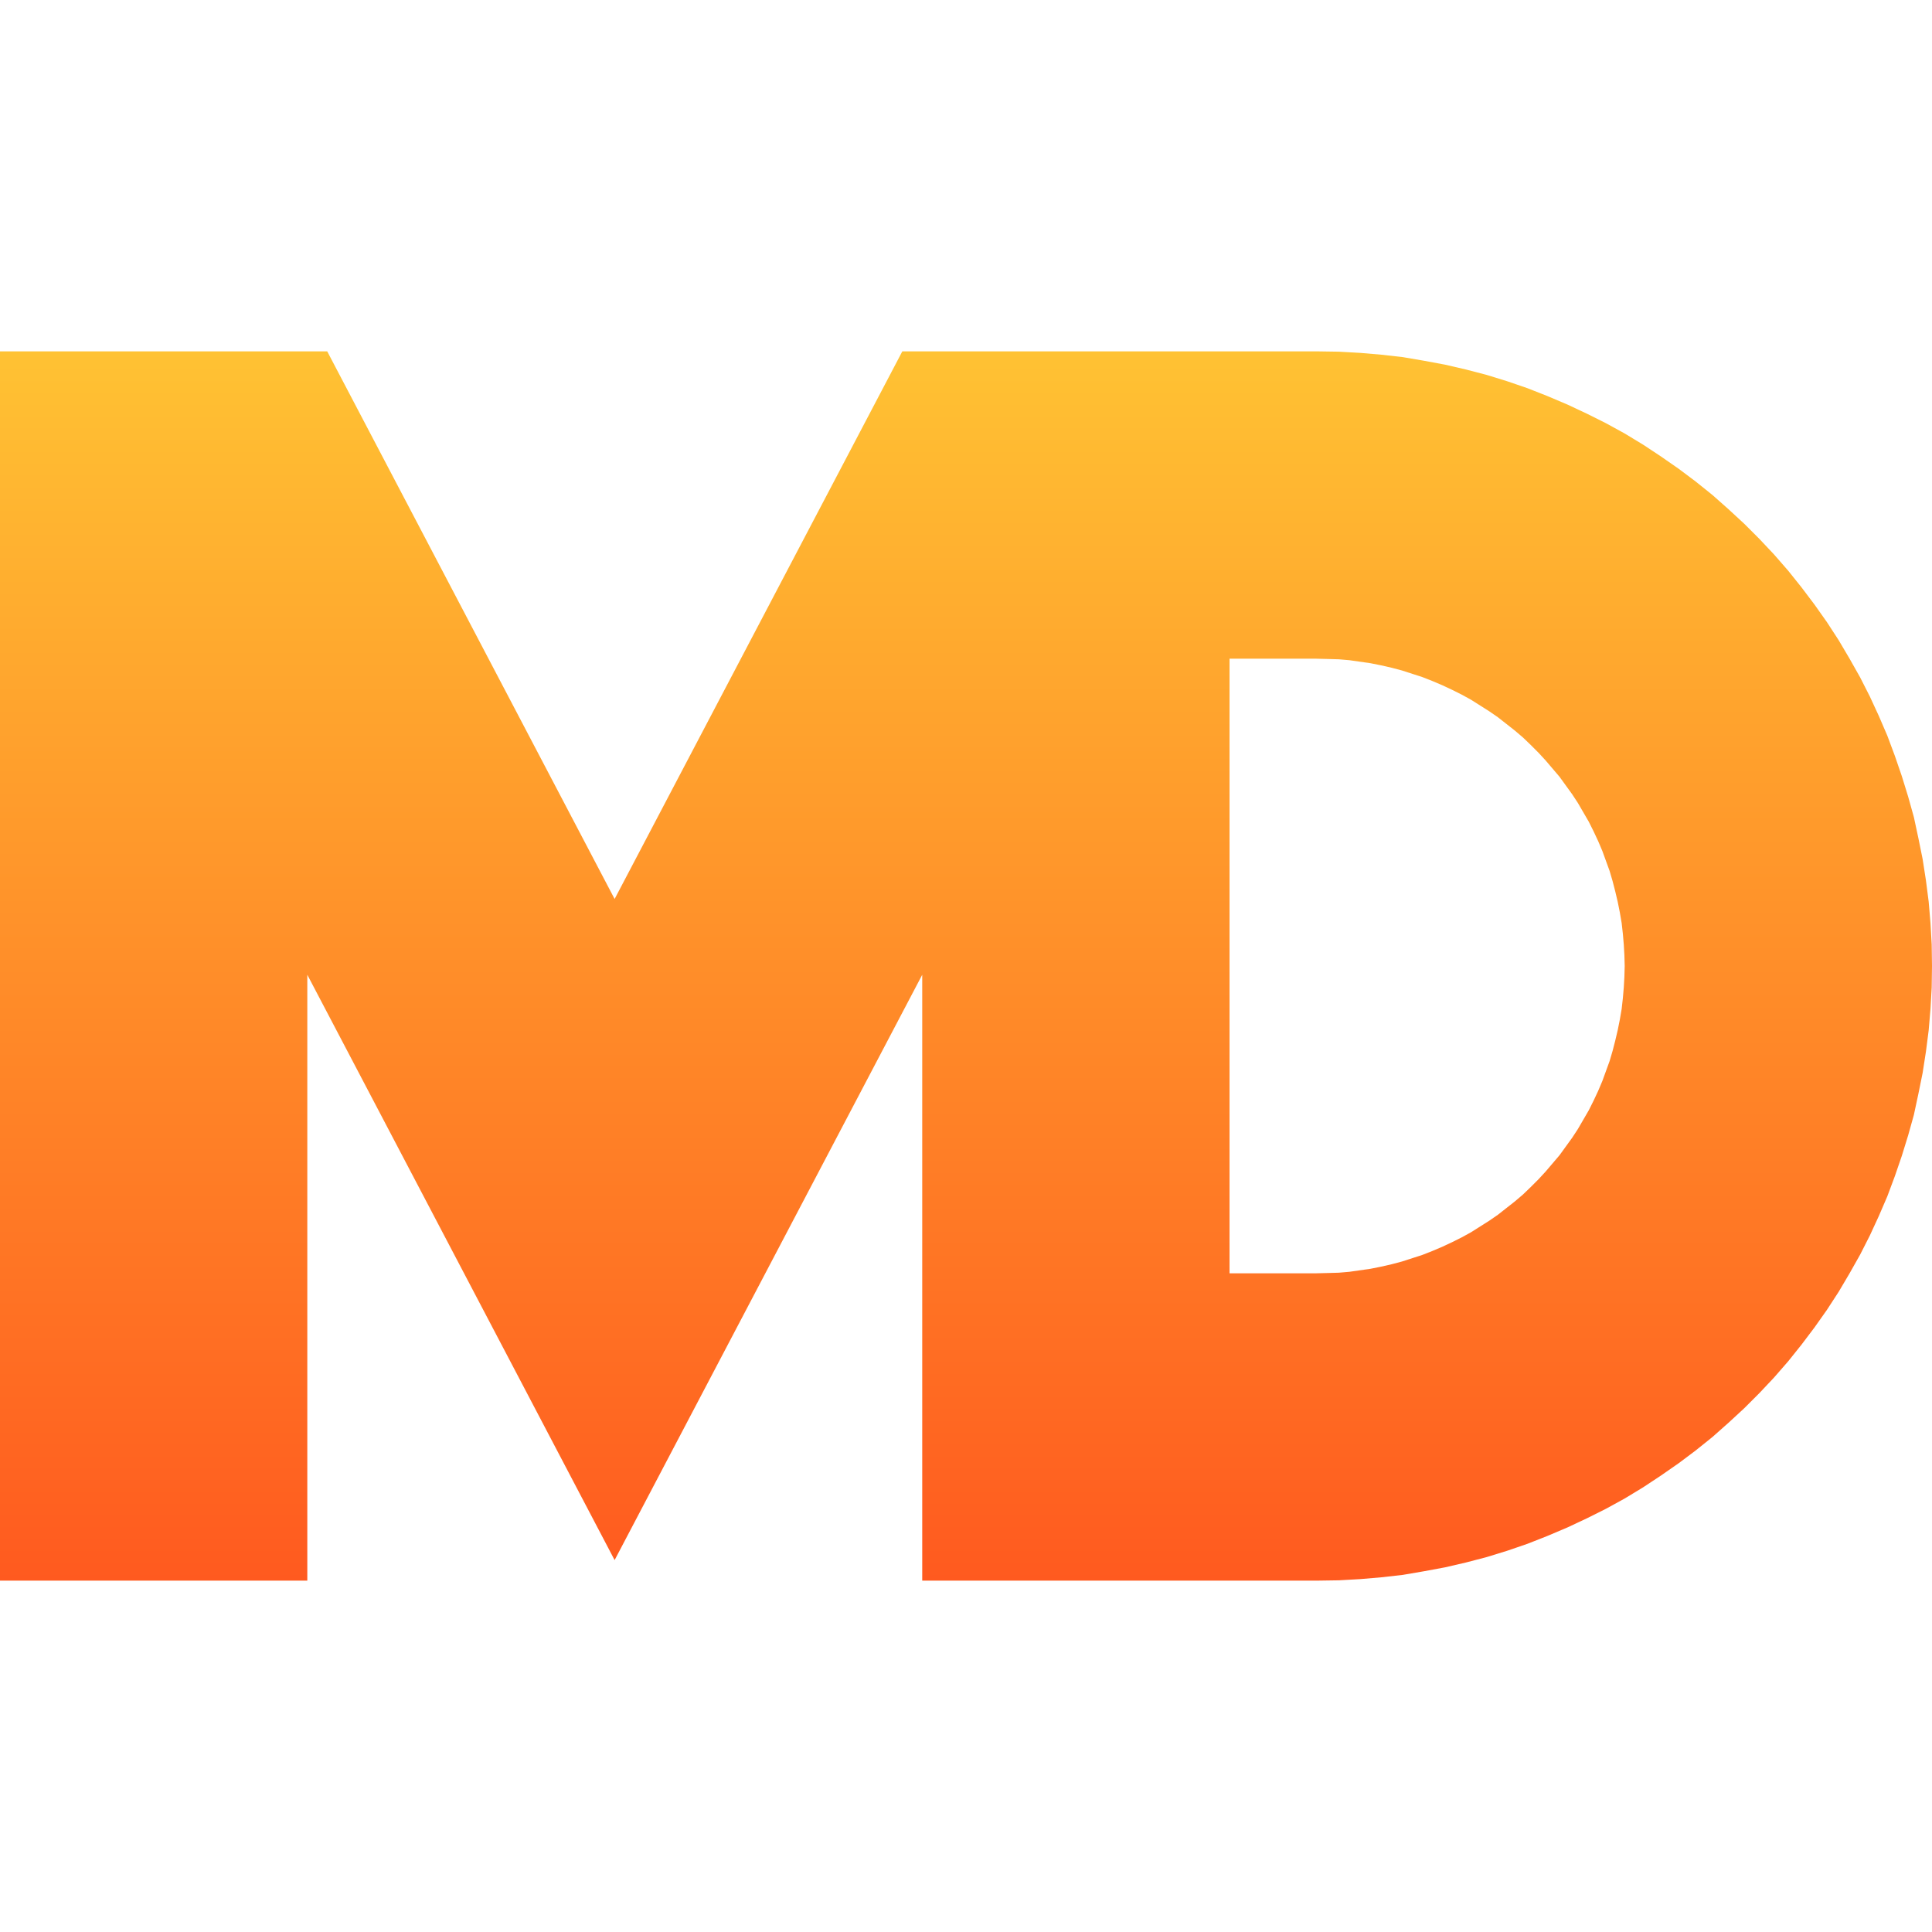
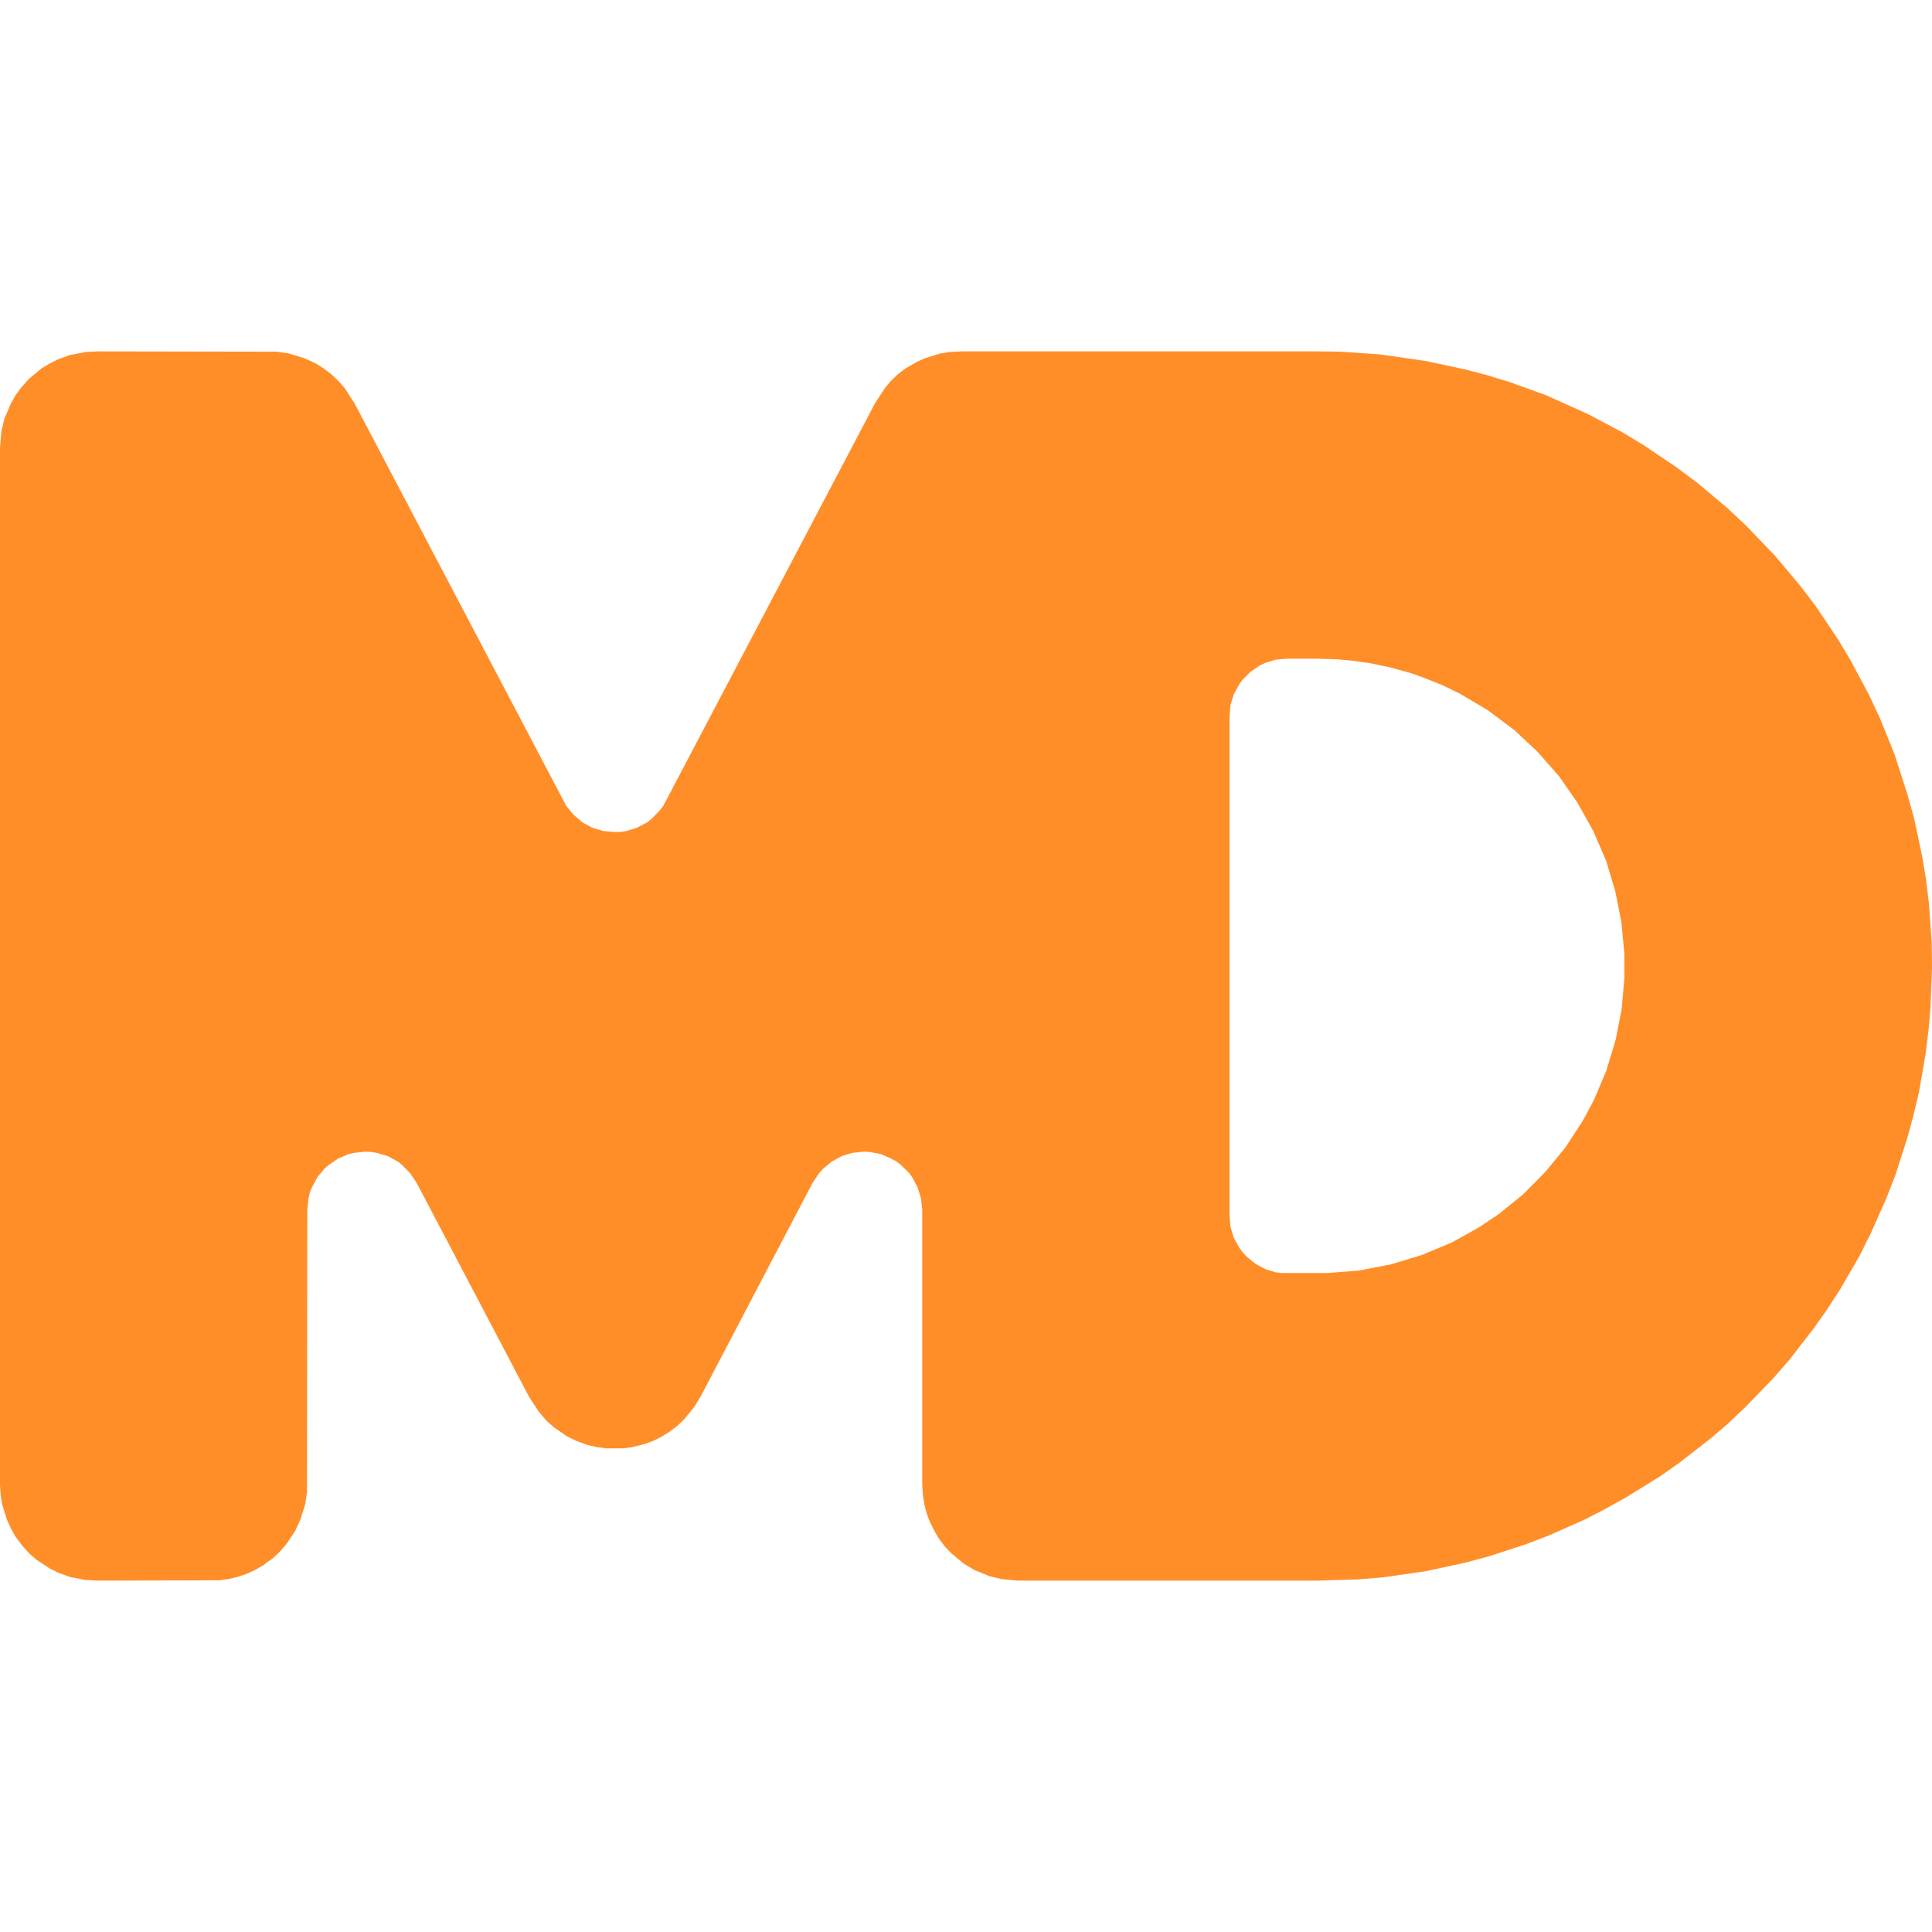
<svg xmlns="http://www.w3.org/2000/svg" viewBox="0 0 64 64" width="64" height="64">
-   <defs>
-     <linearGradient id="tangerine" gradientUnits="userSpaceOnUse" x1="0" y1="11.64" x2="0" y2="52.36">
-       <stop offset="0" stop-color="#ffc233" />
-       <stop offset="1" stop-color="#ff5a1f" />
-     </linearGradient>
-   </defs>
-   <path d="M30.55 32.29L30.55 52.36L40.73 52.36L43.68 52.36L44.35 52.35L45.06 52.31L45.76 52.25L46.47 52.17L47.17 52.05L47.87 51.92L48.56 51.76L49.25 51.58L49.93 51.37L50.60 51.14L51.26 50.88L51.92 50.60L52.56 50.30L53.20 49.98L53.82 49.64L54.43 49.27L55.02 48.88L55.61 48.47L56.17 48.05L56.73 47.60L57.26 47.13L57.78 46.65L58.28 46.15L58.77 45.63L59.24 45.09L59.68 44.54L60.11 43.97L60.52 43.39L60.91 42.79L61.27 42.18L61.62 41.56L61.94 40.93L62.24 40.28L62.52 39.63L62.77 38.96L63.00 38.29L63.21 37.61L63.40 36.93L63.55 36.23L63.69 35.54L63.80 34.83L63.89 34.13L63.95 33.42L63.99 32.71L64.00 32.00L63.99 31.29L63.95 30.58L63.89 29.87L63.80 29.17L63.69 28.46L63.55 27.77L63.40 27.07L63.21 26.39L63.00 25.71L62.77 25.04L62.52 24.37L62.24 23.72L61.94 23.07L61.62 22.44L61.27 21.82L60.91 21.21L60.52 20.61L60.11 20.03L59.68 19.46L59.24 18.91L58.77 18.37L58.28 17.85L57.78 17.35L57.26 16.87L56.73 16.40L56.17 15.95L55.61 15.53L55.02 15.12L54.43 14.73L53.82 14.36L53.20 14.02L52.56 13.70L51.92 13.40L51.26 13.12L50.60 12.86L49.93 12.63L49.25 12.42L48.56 12.24L47.87 12.08L47.17 11.95L46.47 11.83L45.76 11.75L45.06 11.69L44.35 11.65L43.68 11.64L40.73 11.64L29.89 11.64L20.36 29.78L10.84 11.64L0.00 11.64L0.00 52.36L10.18 52.36L10.18 32.29L20.36 51.68ZM43.59 21.82L43.99 21.83L44.35 21.84L44.70 21.87L45.05 21.92L45.40 21.97L45.75 22.04L46.10 22.12L46.44 22.21L46.78 22.32L47.12 22.43L47.45 22.56L47.78 22.70L48.10 22.85L48.42 23.01L48.73 23.18L49.03 23.37L49.33 23.56L49.62 23.76L49.90 23.98L50.18 24.20L50.45 24.43L50.71 24.68L50.96 24.93L51.20 25.19L51.43 25.46L51.66 25.73L51.87 26.02L52.08 26.31L52.27 26.60L52.45 26.91L52.63 27.22L52.79 27.54L52.94 27.86L53.08 28.19L53.20 28.52L53.32 28.85L53.42 29.19L53.51 29.54L53.59 29.88L53.66 30.23L53.72 30.58L53.76 30.94L53.79 31.29L53.81 31.64L53.82 32.00L53.81 32.36L53.79 32.71L53.76 33.06L53.72 33.42L53.66 33.77L53.59 34.12L53.51 34.46L53.42 34.81L53.32 35.15L53.20 35.48L53.08 35.81L52.94 36.14L52.79 36.46L52.63 36.78L52.45 37.09L52.27 37.40L52.08 37.69L51.87 37.98L51.66 38.27L51.43 38.54L51.20 38.81L50.96 39.07L50.71 39.32L50.45 39.57L50.18 39.80L49.90 40.02L49.62 40.24L49.33 40.44L49.03 40.63L48.73 40.82L48.42 40.99L48.10 41.15L47.78 41.30L47.45 41.44L47.12 41.57L46.78 41.68L46.44 41.79L46.10 41.88L45.75 41.96L45.40 42.03L45.05 42.08L44.70 42.13L44.35 42.16L43.99 42.17L43.59 42.18L40.73 42.18L40.73 21.82Z" fill="url(#tangerine)" />
+   <path d="M10.18 40.07L10.22 39.70L10.26 39.51L10.33 39.34L10.51 39.00L10.75 38.71L10.89 38.59L11.20 38.38L11.55 38.23L11.73 38.19L12.11 38.15L12.30 38.16L12.48 38.19L12.85 38.30L13.18 38.48L13.33 38.60L13.59 38.87L13.80 39.18L17.52 46.26L17.85 46.77L18.12 47.08L18.36 47.29L18.80 47.59L19.09 47.73L19.47 47.87L19.78 47.94L20.09 47.98L20.63 47.98L20.94 47.94L21.34 47.84L21.64 47.73L21.92 47.59L22.19 47.42L22.44 47.23L22.67 47.01L23.01 46.59L23.21 46.26L26.92 39.18L27.13 38.87L27.26 38.72L27.55 38.48L27.88 38.30L28.06 38.24L28.24 38.19L28.62 38.15L28.81 38.16L29.18 38.23L29.52 38.38L29.69 38.47L29.84 38.59L30.11 38.85L30.22 39.00L30.40 39.34L30.51 39.70L30.55 40.07L30.55 49.14L30.57 49.52L30.62 49.83L30.70 50.14L30.81 50.43L30.95 50.71L31.11 50.98L31.30 51.23L31.52 51.46L31.93 51.80L32.28 52.01L32.77 52.21L33.17 52.31L33.72 52.36L43.65 52.36L44.99 52.32L45.83 52.25L47.22 52.05L48.52 51.77L49.31 51.56L50.56 51.15L51.32 50.86L52.51 50.33L53.15 50.00L53.87 49.60L54.97 48.92L55.64 48.45L56.68 47.64L57.23 47.17L57.83 46.60L58.73 45.67L59.28 45.04L60.07 44.02L60.49 43.43L60.94 42.74L61.59 41.62L61.96 40.88L62.49 39.69L62.79 38.92L63.19 37.67L63.38 36.97L63.57 36.17L63.79 34.90L63.89 34.08L63.95 33.36L64.00 32.06L63.99 31.23L63.90 29.94L63.80 29.12L63.68 28.40L63.41 27.12L63.19 26.33L62.76 24.99L62.27 23.78L61.92 23.03L61.30 21.87L60.88 21.17L60.15 20.08L59.64 19.41L58.80 18.41L57.83 17.40L57.21 16.82L56.22 15.99L55.55 15.49L54.47 14.76L53.76 14.33L52.61 13.72L51.21 13.09L49.99 12.65L49.20 12.41L48.50 12.23L47.24 11.96L45.72 11.74L44.41 11.65L43.66 11.64L31.84 11.64L31.46 11.66L31.15 11.71L30.63 11.87L30.35 12.00L29.99 12.21L29.74 12.40L29.51 12.62L29.31 12.86L28.98 13.37L21.97 26.70L21.85 26.85L21.59 27.12L21.44 27.24L21.10 27.42L20.74 27.53L20.55 27.56L20.36 27.56L19.99 27.53L19.62 27.42L19.29 27.24L19.00 26.99L18.76 26.70L11.75 13.37L11.42 12.86L11.21 12.62L10.98 12.40L10.73 12.21L10.46 12.04L10.09 11.87L9.58 11.71L9.17 11.65L3.22 11.64L2.84 11.66L2.32 11.76L1.93 11.90L1.65 12.04L1.38 12.20L0.97 12.54L0.70 12.84L0.51 13.10L0.36 13.37L0.15 13.86L0.05 14.26L0.00 14.81L0.00 49.19L0.02 49.52L0.07 49.83L0.23 50.34L0.36 50.63L0.51 50.90L0.76 51.23L0.97 51.46L1.21 51.67L1.65 51.96L1.93 52.10L2.32 52.24L2.84 52.34L3.22 52.36L7.25 52.35L7.56 52.31L7.86 52.24L8.16 52.14L8.45 52.01L8.72 51.85L9.05 51.61L9.28 51.39L9.48 51.16L9.78 50.71L9.95 50.34L10.11 49.83L10.17 49.43ZM40.73 23.74L40.76 23.36L40.87 23.00L41.05 22.67L41.16 22.52L41.43 22.25L41.74 22.04L41.91 21.96L42.27 21.85L42.65 21.82L43.60 21.82L44.30 21.84L44.74 21.88L45.39 21.97L46.06 22.11L46.74 22.30L47.16 22.45L47.79 22.70L48.38 22.99L49.29 23.53L50.17 24.19L50.93 24.90L51.65 25.72L52.26 26.60L52.78 27.53L53.21 28.53L53.51 29.53L53.71 30.54L53.81 31.60L53.81 32.40L53.72 33.43L53.52 34.45L53.21 35.47L52.81 36.42L52.43 37.13L51.85 38.02L51.19 38.82L50.46 39.56L49.66 40.21L48.99 40.66L48.09 41.16L47.11 41.57L46.09 41.88L45.01 42.09L43.98 42.17L42.46 42.17L42.27 42.15L41.91 42.04L41.58 41.86L41.29 41.62L41.16 41.48L41.05 41.33L40.87 41.00L40.76 40.64L40.73 40.26Z" fill="#ff8e29" />
</svg>
